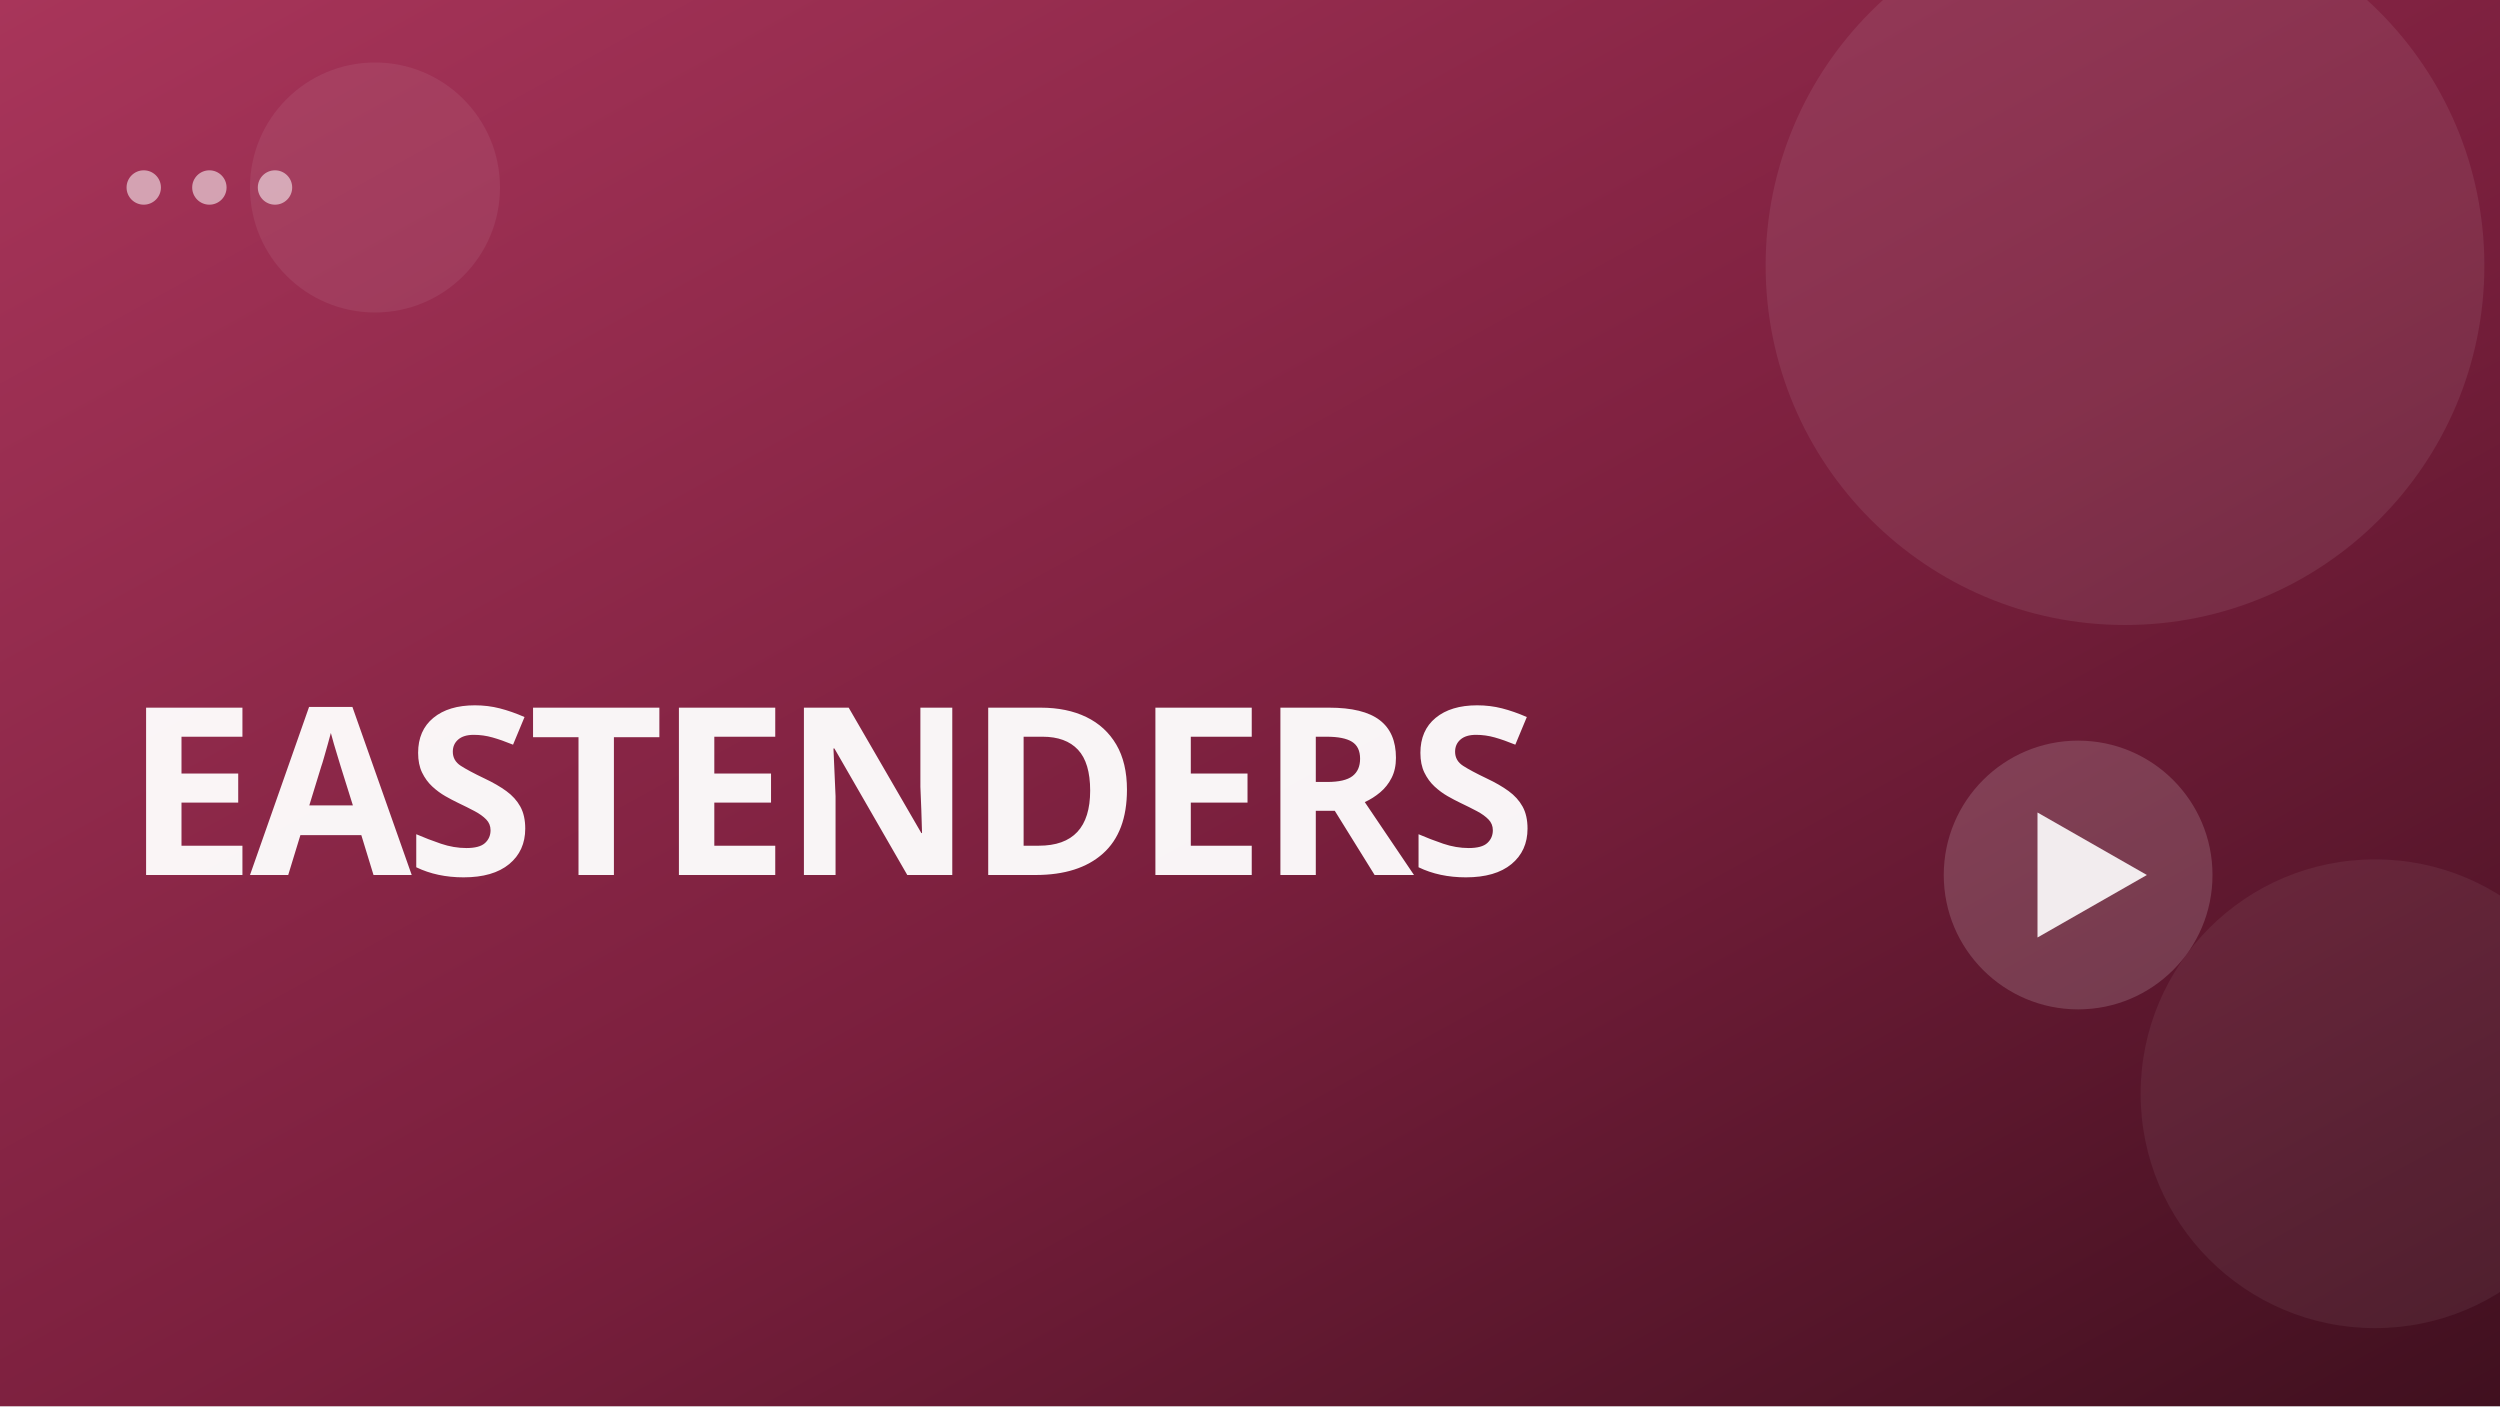
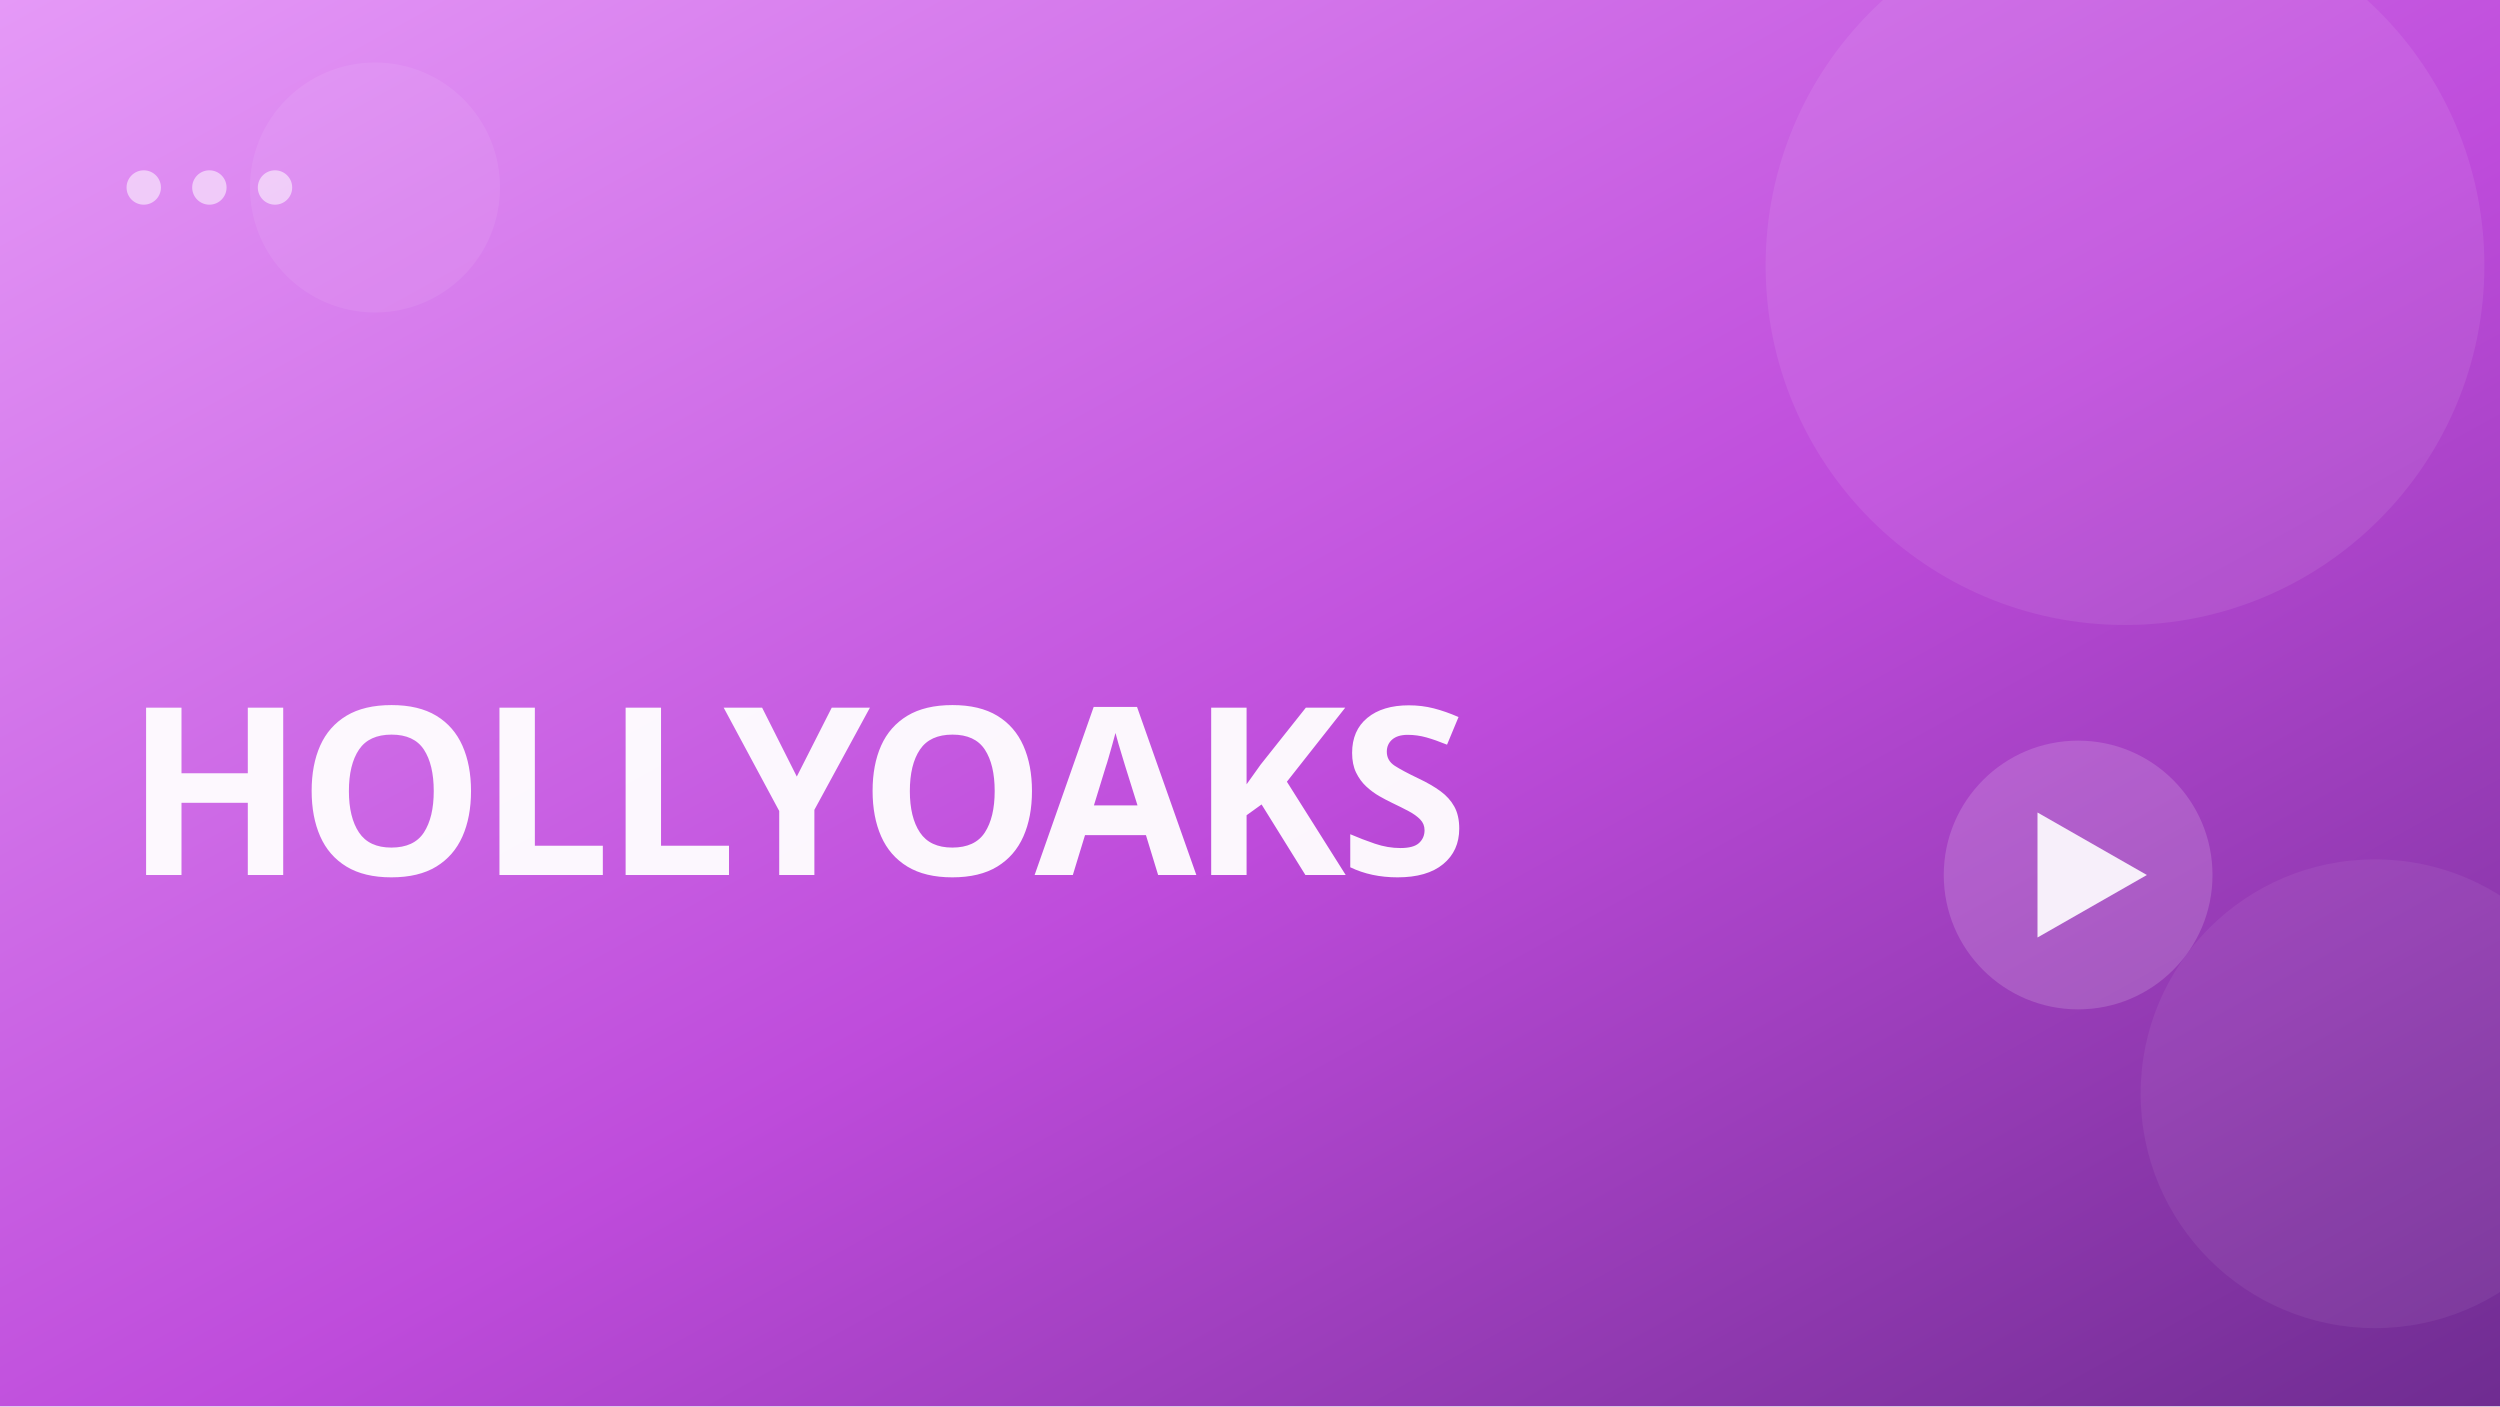
- <svg xmlns="http://www.w3.org/2000/svg" viewBox="0 0 1600 900" role="img" aria-label="EastEnders cover art">
+ <svg xmlns="http://www.w3.org/2000/svg" viewBox="0 0 1600 900" role="img" aria-label="Hollyoaks cover art">
  <defs>
    <linearGradient id="g" x1="0" y1="0" x2="1" y2="1">
-       <stop offset="0" stop-color="#a8355a" />
-       <stop offset="0.55" stop-color="#7a1f3d" />
-       <stop offset="1" stop-color="#40101f" />
+       <stop offset="0" stop-color="#e599f7" />
+       <stop offset="0.55" stop-color="#be4bdb" />
+       <stop offset="1" stop-color="#6f2c91" />
    </linearGradient>
  </defs>
  <rect width="1600" height="900" fill="url(#g)" />
  <circle cx="1360" cy="170" r="230" fill="#ffffff" fill-opacity="0.08" />
  <circle cx="1520" cy="700" r="150" fill="#ffffff" fill-opacity="0.06" />
  <circle cx="240" cy="120" r="80" fill="#ffffff" fill-opacity="0.07" />
  <g fill="#ffffff" fill-opacity="0.55">
    <circle cx="92" cy="120" r="11" />
    <circle cx="134" cy="120" r="11" />
    <circle cx="176" cy="120" r="11" />
  </g>
  <g transform="translate(1330,560)">
    <circle r="86" fill="#ffffff" fill-opacity="0.16" />
    <path d="M-26 -40 L44 0 L-26 40 Z" fill="#ffffff" fill-opacity="0.9" />
  </g>
-   <text x="80" y="560" font-family="'Space Grotesk','Segoe UI',sans-serif" font-size="150" font-weight="700" fill="#ffffff" fill-opacity="0.95" letter-spacing="-4">EASTENDERS</text>
+   <text x="80" y="560" font-family="'Space Grotesk','Segoe UI',sans-serif" font-size="150" font-weight="700" fill="#ffffff" fill-opacity="0.95" letter-spacing="-4">HOLLYOAKS</text>
</svg>
